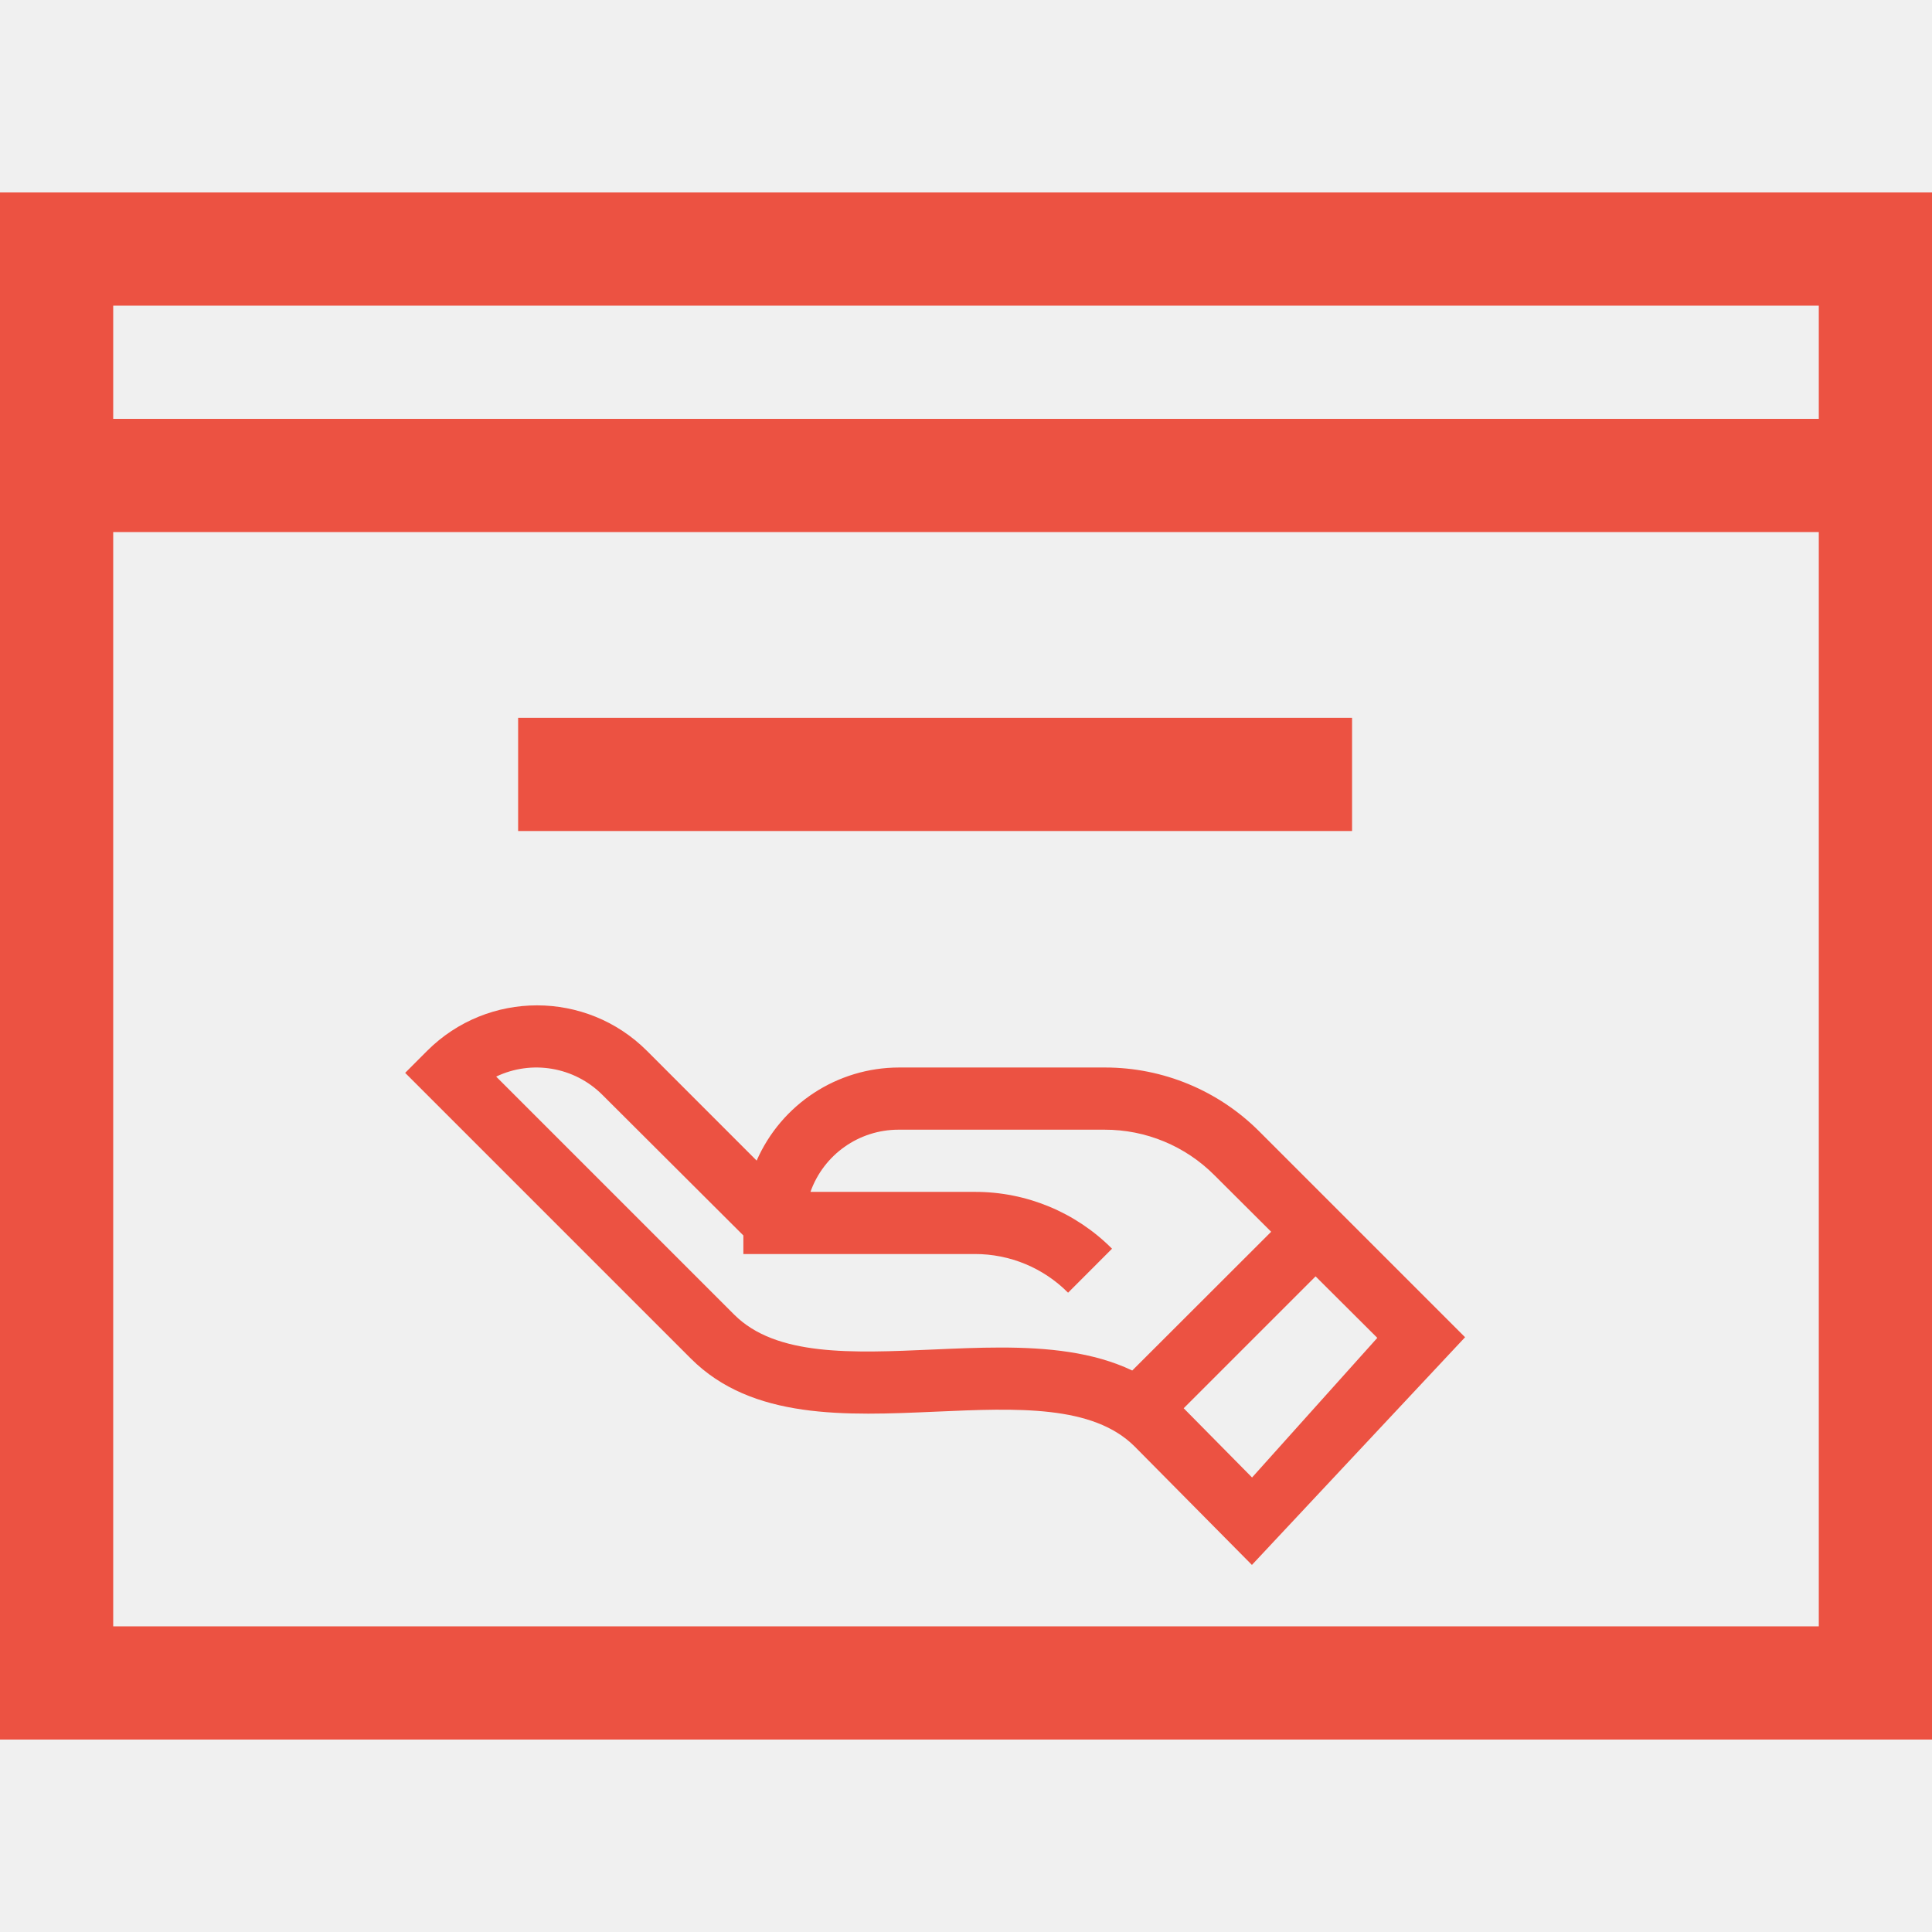
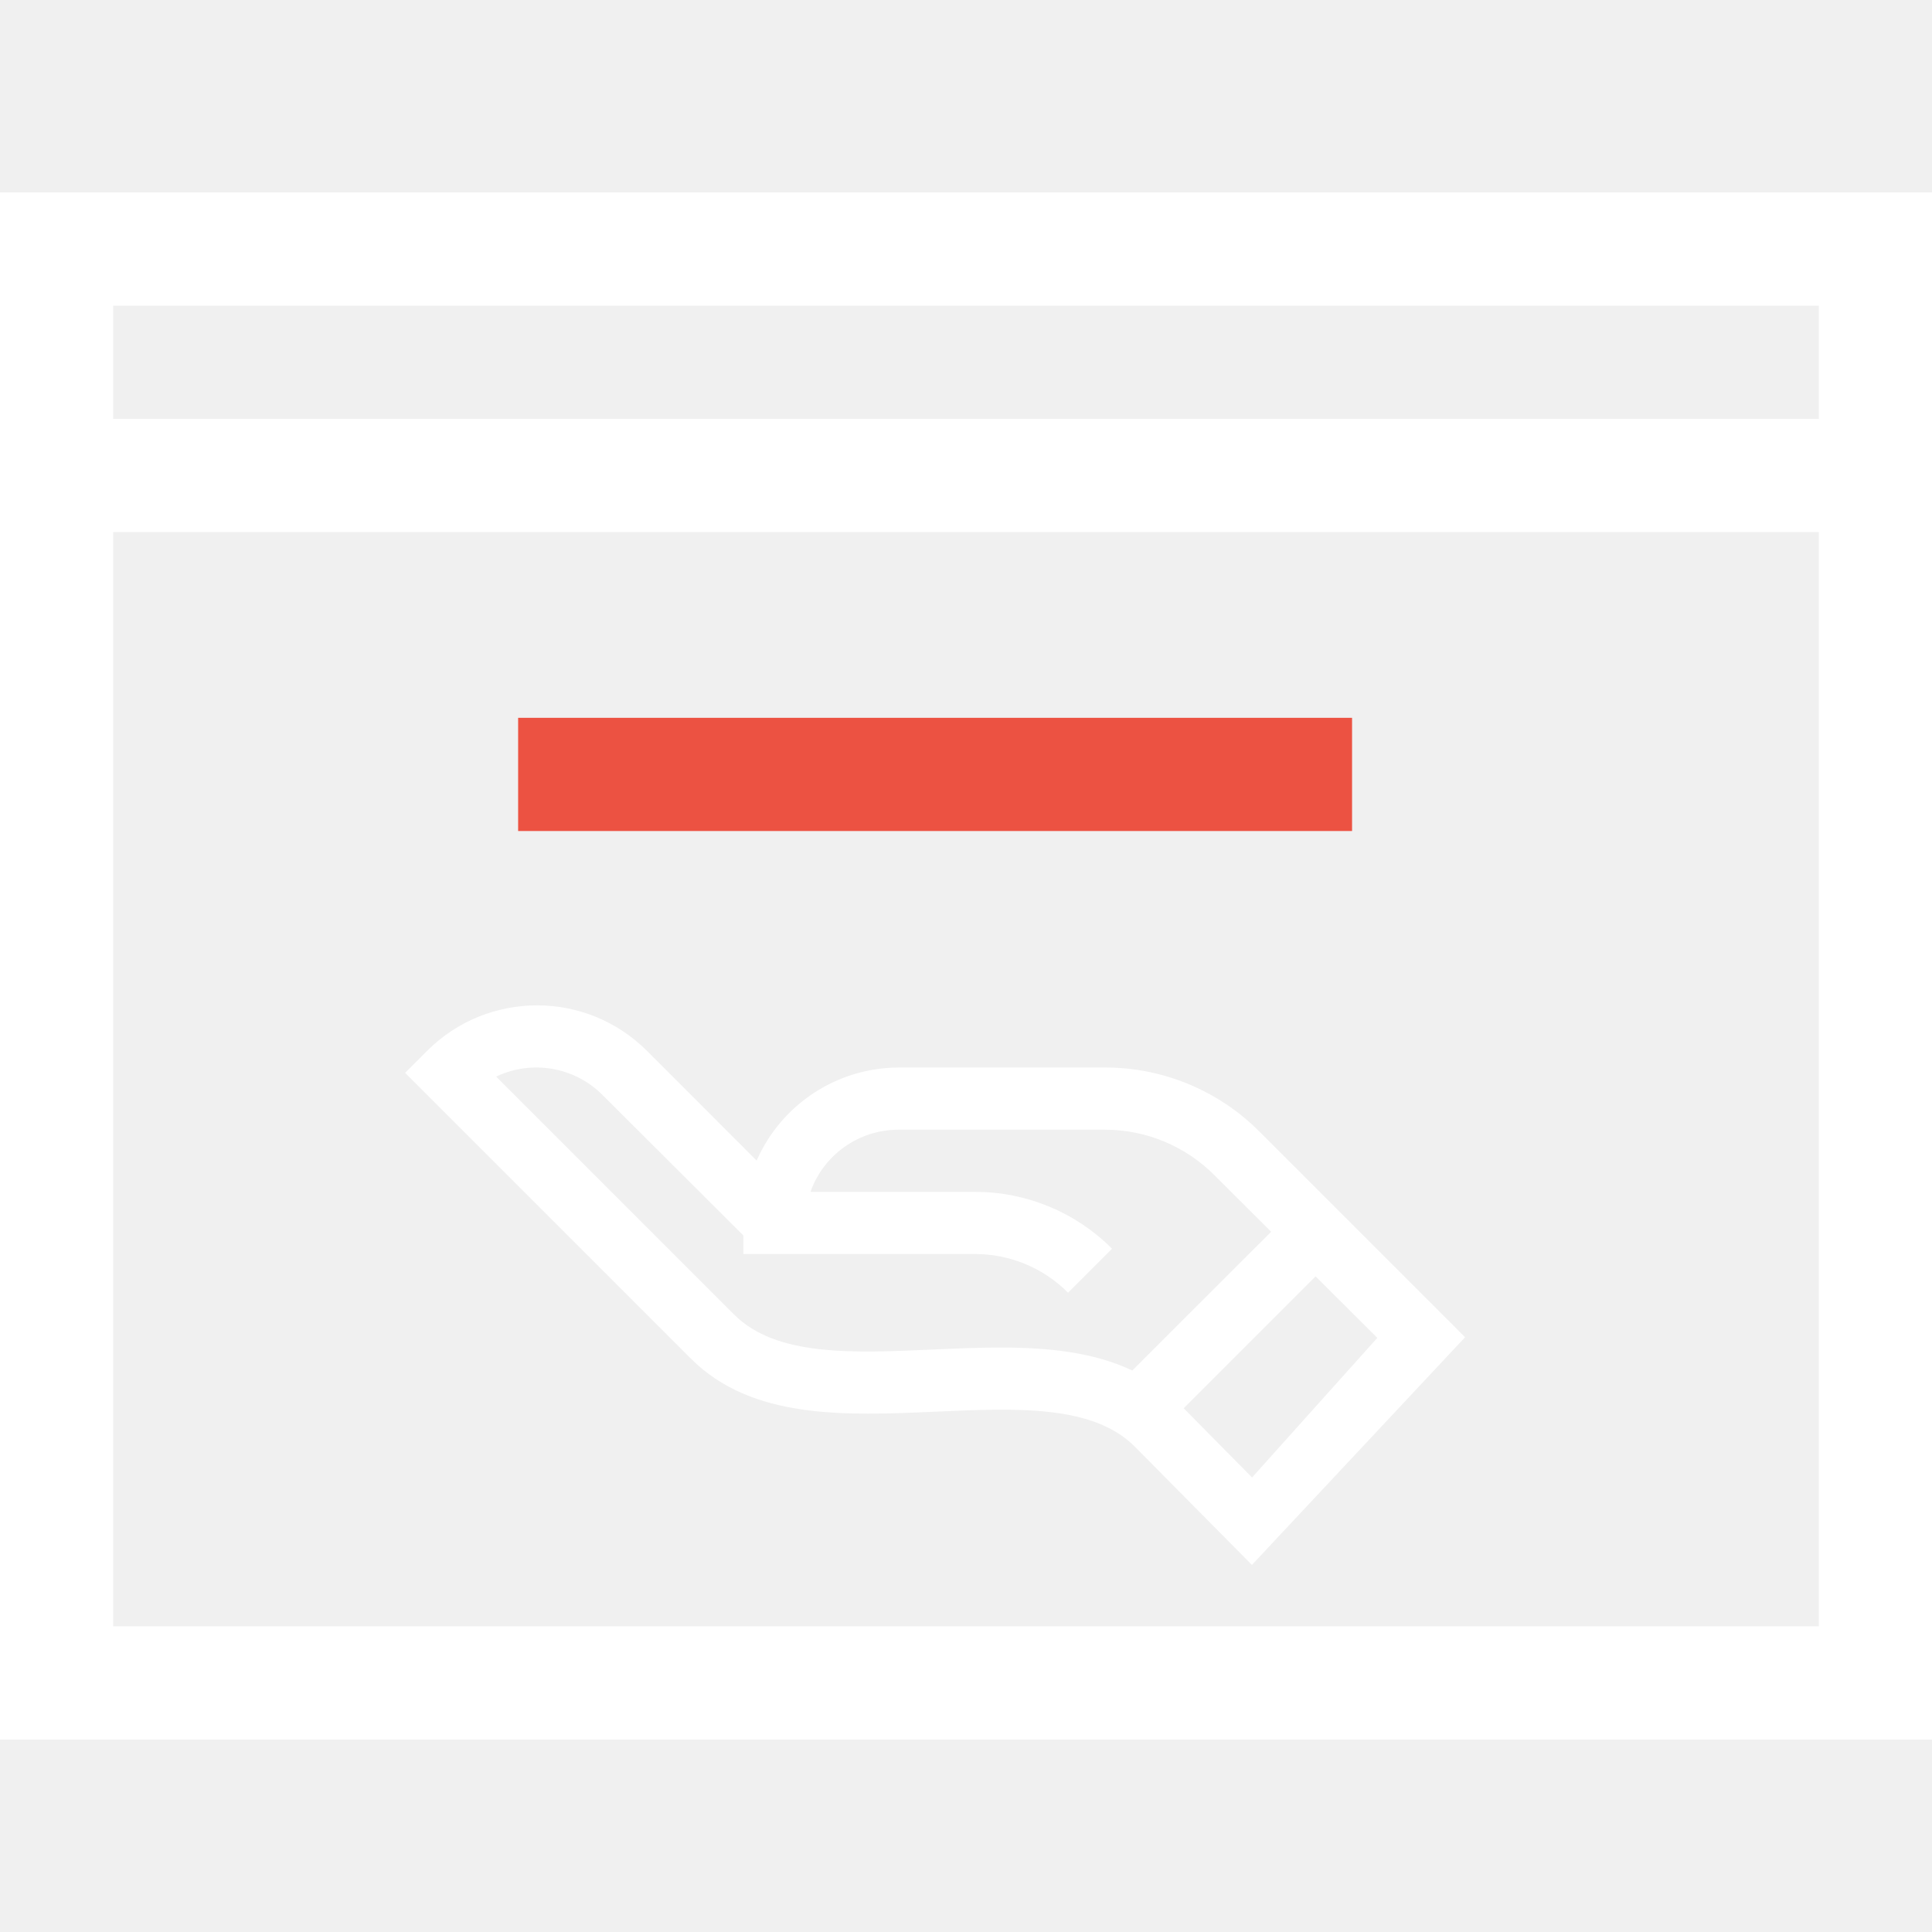
<svg xmlns="http://www.w3.org/2000/svg" id="Layer_1" data-name="Layer 1" viewBox="0 0 512 512">
  <defs>
-     <style>.cls-1{fill:#ec5242;}</style>
+     <style>
+ .cls-0{fill:#ec5242;}
+ .cls-1{fill:#ffffff;}
+ </style>
  </defs>
  <path class="cls-1" d="M0,51V461H512V51Zm30,90H482V431H30Zm0-60H482v30H30Zm0,30" />
-   <rect class="cls-1" x="137.31" y="190.23" width="221" height="30" />
+   <rect class="cls-0" x="137.31" y="190.23" width="221" height="30" />
  <path class="cls-1" d="M238.25,282.9a41.25,41.25,0,0,0-37.73,24.67l-29.07-29.08a41.21,41.21,0,0,0-58.26,0l-5.82,5.83,75.73,75.73c16.21,16.21,41,15.11,65,14.05,21.36-.94,41.53-1.84,52.61,9.25l31.06,31.37,56.49-60.34-54.59-54.59a57.69,57.69,0,0,0-40.78-16.89ZM365,354.55l-33.19,37L313.69,373.2l34.95-34.95Zm-28.13-28.12L300.06,363.2c-10.31-4.9-22.4-6.09-34.92-6.09-5.93,0-12,.27-17.95.53-21.36.95-41.53,1.84-52.61-9.24l-63.09-63.09a24.74,24.74,0,0,1,28.14,4.83L197,327.41v4.92h61.32a34.74,34.74,0,0,1,24.73,10.25l11.65-11.66a51.14,51.14,0,0,0-36.38-15.06H214.78a24.76,24.76,0,0,1,23.3-16.48h54.63a40.94,40.94,0,0,1,29.13,12.07Z" />
</svg>
